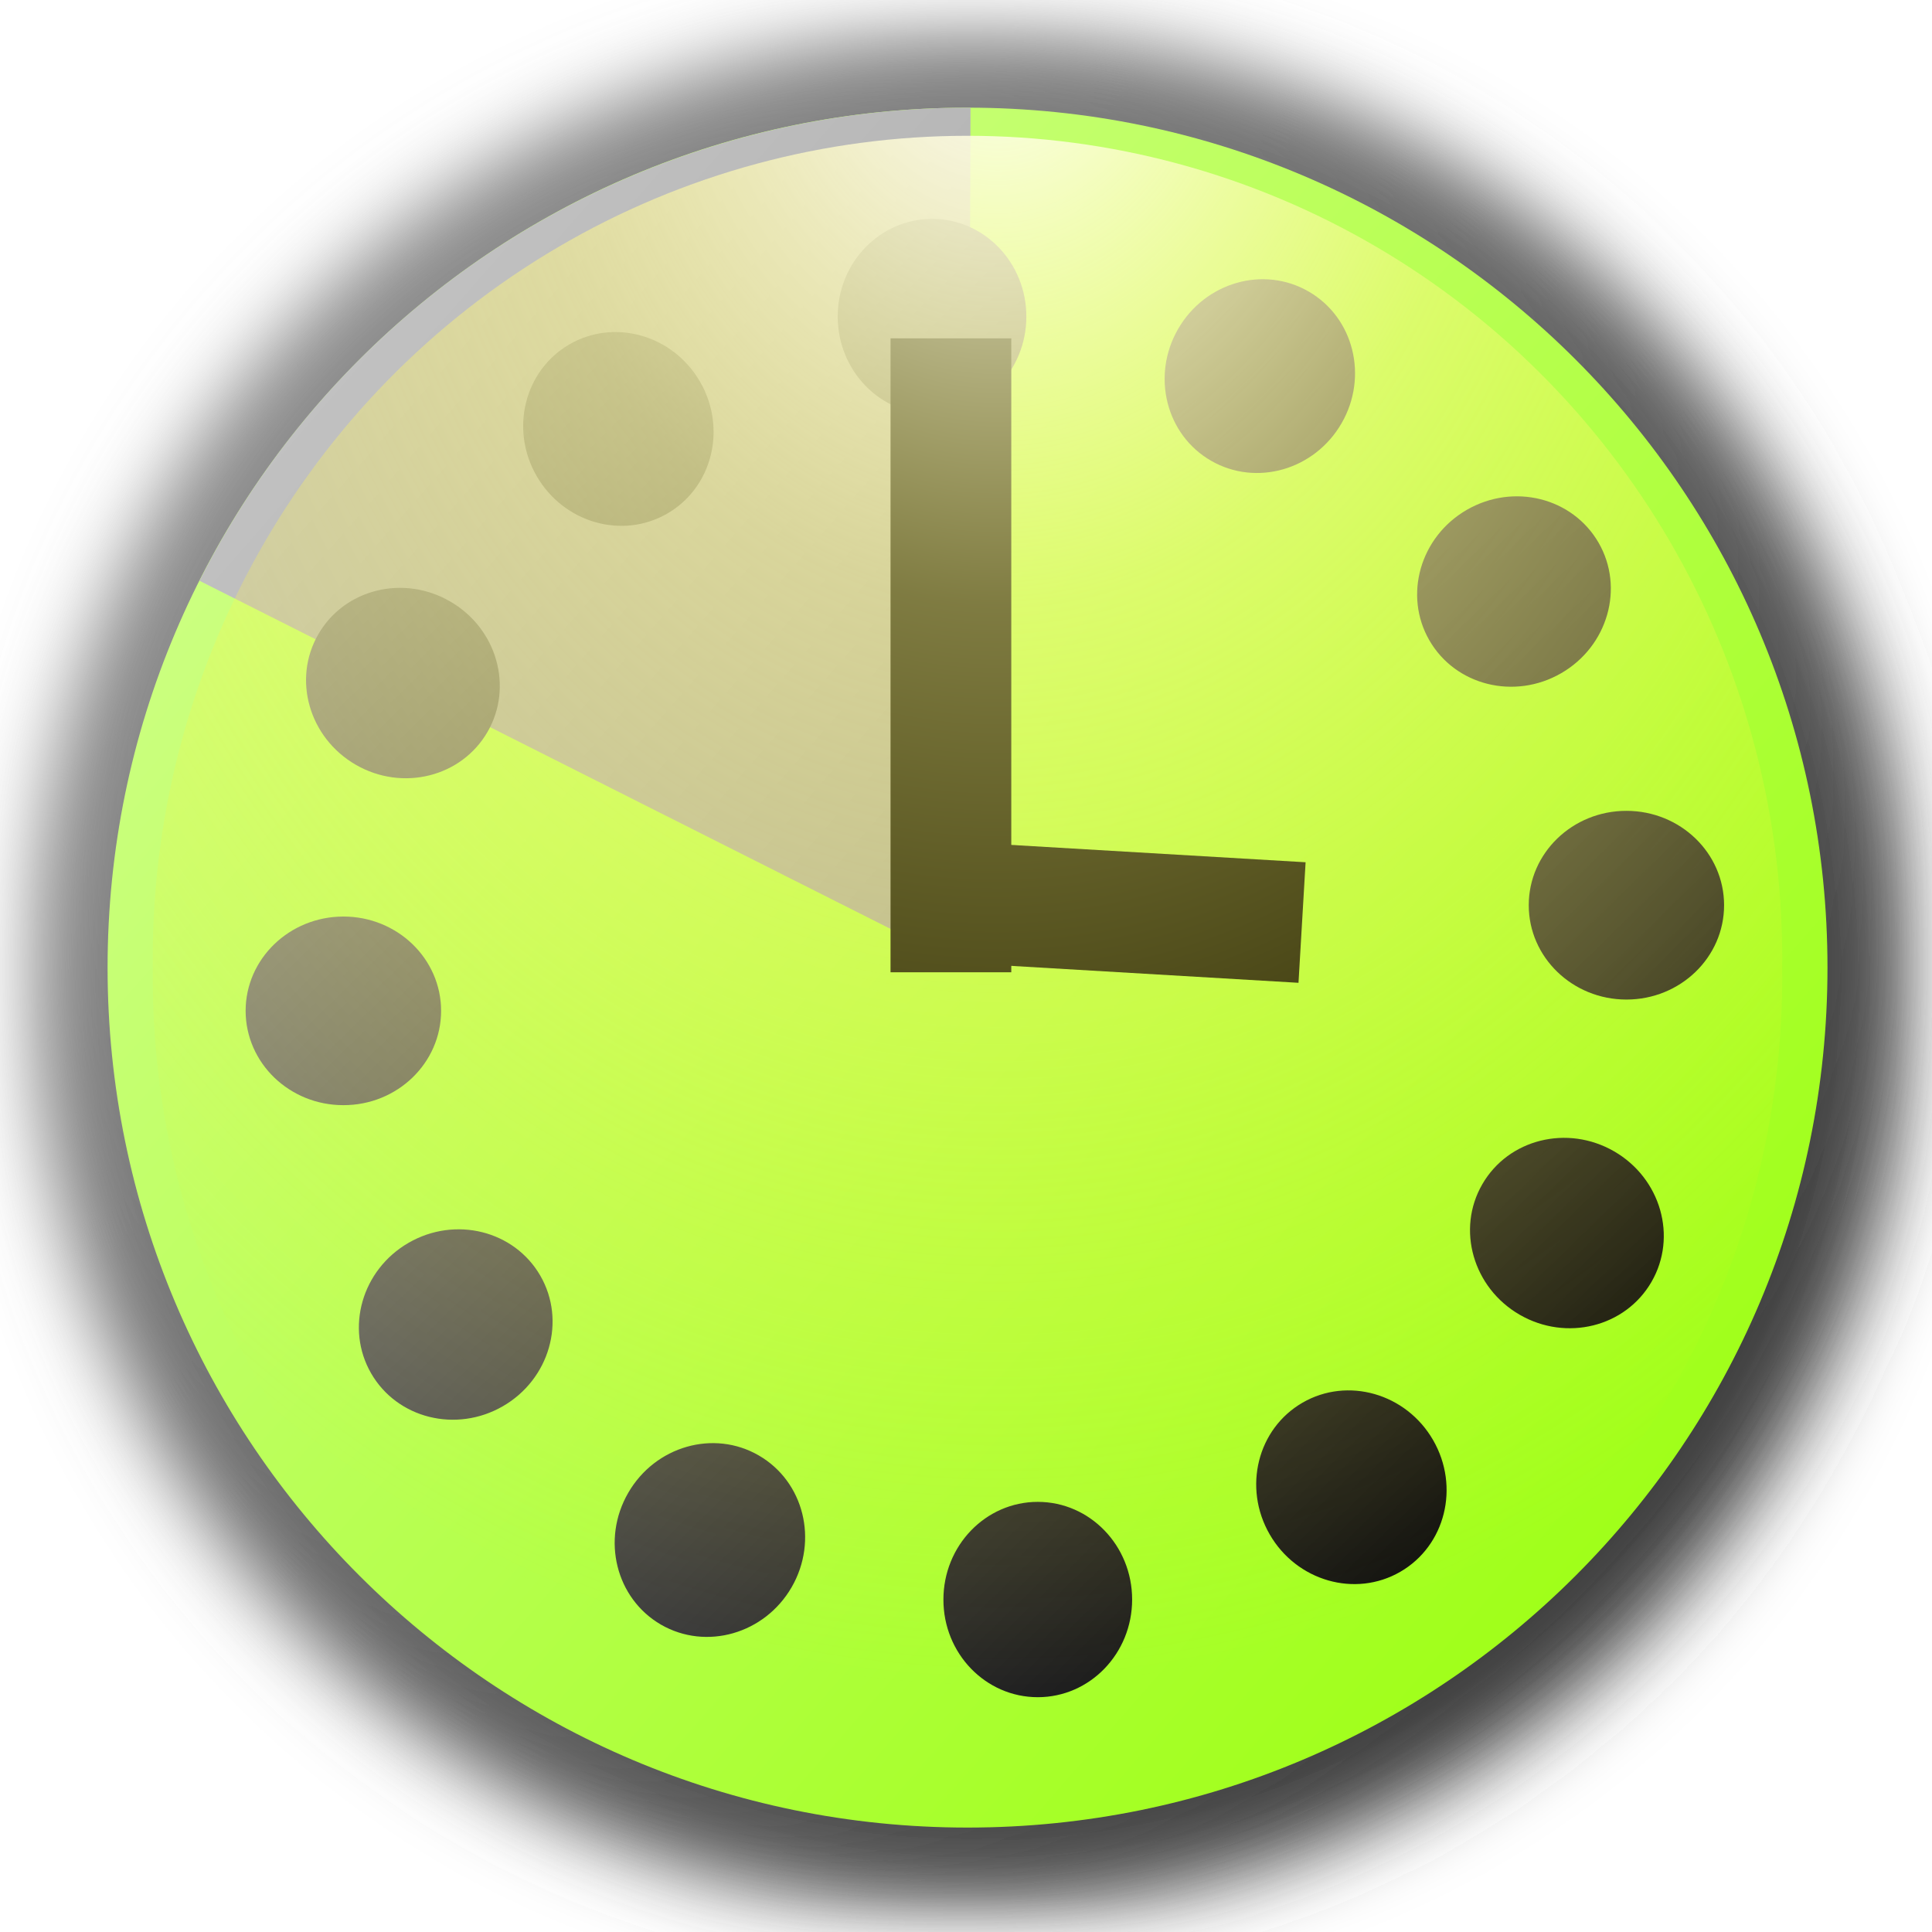
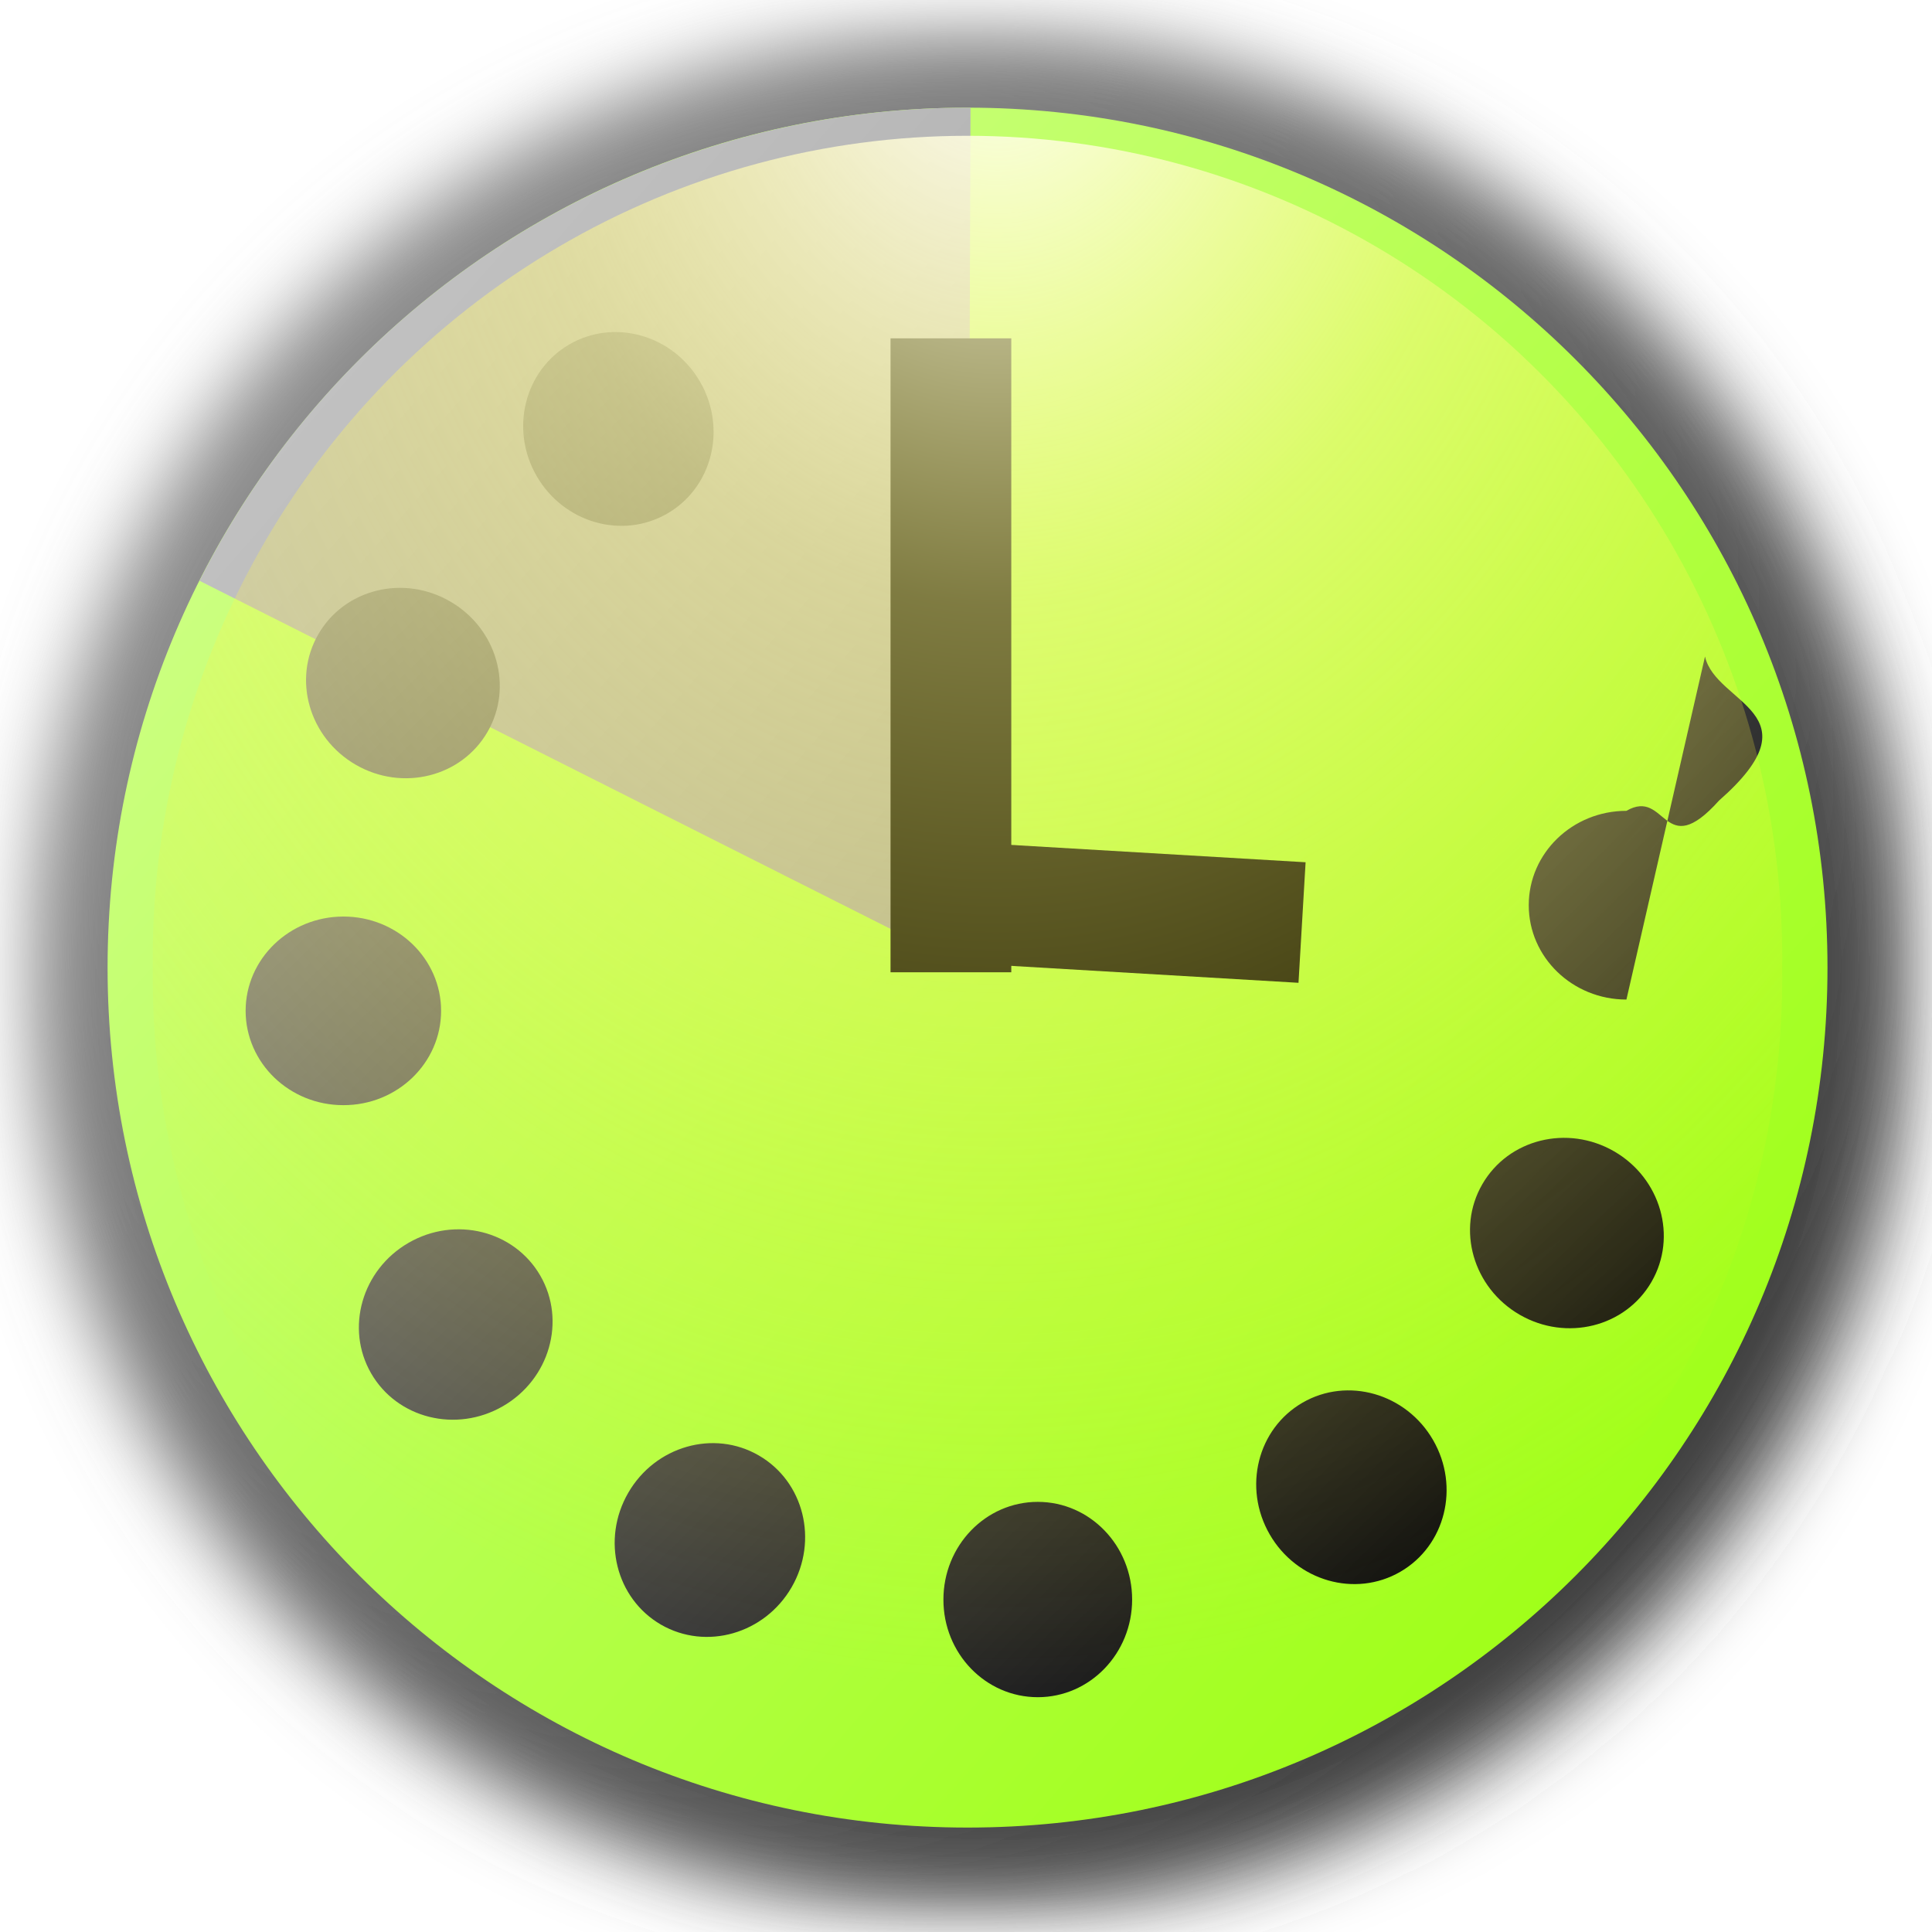
<svg xmlns="http://www.w3.org/2000/svg" xmlns:xlink="http://www.w3.org/1999/xlink" width="16px" height="16px" id="svg2987" version="1.1">
  <defs id="defs2989">
    <linearGradient id="linearGradient4465">
      <stop id="stop4467" offset="0" style="stop-color:#c1c1c1;stop-opacity:1;" />
      <stop id="stop4469" offset="1" style="stop-color:#8c8c8c;stop-opacity:1;" />
    </linearGradient>
    <linearGradient id="linearGradient4424">
      <stop style="stop-color:#000000;stop-opacity:1;" offset="0" id="stop4426" />
      <stop style="stop-color:#b3b3b3;stop-opacity:1;" offset="1" id="stop4428" />
    </linearGradient>
    <linearGradient id="linearGradient4357">
      <stop id="stop4359" offset="0" style="stop-color:#ffffff;stop-opacity:1;" />
      <stop style="stop-color:#fff884;stop-opacity:0.498;" offset="0.364" id="stop4473" />
      <stop id="stop4361" offset="1" style="stop-color:#fff10a;stop-opacity:0;" />
    </linearGradient>
    <linearGradient id="linearGradient4347">
      <stop id="stop4349" offset="0" style="stop-color:#909090;stop-opacity:1;" />
      <stop id="stop4351" offset="1" style="stop-color:#3c3c3c;stop-opacity:1;" />
    </linearGradient>
    <linearGradient id="linearGradient3767">
      <stop style="stop-color:#ccff82;stop-opacity:1;" offset="0" id="stop3769" />
      <stop style="stop-color:#a0ff19;stop-opacity:1;" offset="1" id="stop3771" />
    </linearGradient>
    <linearGradient xlink:href="#linearGradient4347" id="linearGradient3779" x1="2.225" y1="2.83" x2="14.039" y2="13.172" gradientUnits="userSpaceOnUse" />
    <filter id="filter4339">
      <feGaussianBlur stdDeviation="0.324" id="feGaussianBlur4341" />
    </filter>
    <linearGradient xlink:href="#linearGradient3767" id="linearGradient4345" gradientUnits="userSpaceOnUse" x1="2.225" y1="2.83" x2="14.039" y2="13.172" />
    <linearGradient xlink:href="#linearGradient4424" id="linearGradient4430" x1="10.74" y1="16.149" x2="6.306" y2="-1.28" gradientUnits="userSpaceOnUse" />
    <radialGradient xlink:href="#linearGradient4357" id="radialGradient4440" gradientUnits="userSpaceOnUse" gradientTransform="matrix(1.571298,0.01074232,-0.01353758,1.980168,-4.565548,-0.6835587)" cx="8.198" cy="-0.08" fx="8.198" fy="-0.08" r="7.778" />
    <linearGradient xlink:href="#linearGradient4465" id="linearGradient4471" gradientUnits="userSpaceOnUse" x1="2.225" y1="2.83" x2="14.039" y2="13.172" />
  </defs>
  <g id="layer4" style="display:inline">
    <path style="fill:url(#linearGradient3779);fill-opacity:1;stroke:none;display:inline;filter:url(#filter4339)" id="path2997" d="m 15.822,8.133 a 7.778,7.778 0 1 1 -15.556,0 7.778,7.778 0 1 1 15.556,0 z" transform="translate(0,-0.08838835)" />
  </g>
  <g id="layer1" style="display:inline">
    <path transform="matrix(0.9156293,0,0,0.9156293,0.6473722,0.5665854)" d="m 15.822,8.133 a 7.778,7.778 0 1 1 -15.556,0 7.778,7.778 0 1 1 15.556,0 z" id="path4343" style="fill:url(#linearGradient4345);fill-opacity:1;stroke:none" />
  </g>
  <g id="layer5" style="display:inline">
    <path style="fill:url(#linearGradient4471);fill-opacity:1;stroke:none;display:inline" id="path4462" d="M 1.097,4.634 A 7.778,7.778 0 0 1 8.071,0.355 L 8.043,8.133 z" transform="matrix(0.9156293,0,0,0.9156293,0.6473722,0.5665854)" />
  </g>
  <g id="layer2" style="display:inline">
-     <path id="use4309" transform="matrix(0.773237,-0.4464286,0.4464286,0.773237,-1.97159,5.552933)" style="fill:url(#linearGradient4430);fill-opacity:1;stroke:none" d="M 8.875,2.031 C 8.875,2.532 8.483,2.938 8,2.938 7.517,2.938 7.125,2.532 7.125,2.031 7.125,1.531 7.517,1.125 8,1.125 c 0.483,0 0.875,0.406 0.875,0.906 z M 5.848,2.636 C 6.099,3.069 5.962,3.617 5.544,3.858 5.125,4.1 4.583,3.944 4.333,3.511 4.083,3.077 4.219,2.53 4.638,2.289 5.056,2.047 5.598,2.202 5.848,2.636 z M 3.53,4.673 C 3.963,4.923 4.119,5.465 3.877,5.884 3.635,6.302 3.088,6.439 2.655,6.188 2.221,5.938 2.066,5.396 2.307,4.977 2.549,4.559 3.096,4.423 3.53,4.673 z m -0.99,2.923 c 0.501,0 0.906,0.392 0.906,0.875 0,0.483 -0.406,0.875 -0.906,0.875 -0.501,0 -0.906,-0.392 -0.906,-0.875 0,-0.483 0.406,-0.875 0.906,-0.875 z M 3.145,10.623 c 0.433,-0.25 0.981,-0.114 1.222,0.305 0.242,0.419 0.086,0.961 -0.347,1.211 C 3.586,12.389 3.039,12.252 2.797,11.834 2.556,11.415 2.711,10.873 3.145,10.623 z m 2.037,2.319 c 0.25,-0.433 0.792,-0.589 1.211,-0.347 0.419,0.242 0.555,0.789 0.305,1.222 -0.25,0.433 -0.792,0.589 -1.211,0.347 C 5.068,13.922 4.931,13.375 5.182,12.942 z m 2.923,0.99 c 0,-0.501 0.392,-0.906 0.875,-0.906 0.483,0 0.875,0.406 0.875,0.906 0,0.501 -0.392,0.906 -0.875,0.906 -0.483,0 -0.875,-0.406 -0.875,-0.906 z M 11.132,13.327 c -0.25,-0.433 -0.114,-0.981 0.305,-1.222 0.419,-0.242 0.961,-0.086 1.211,0.347 0.25,0.433 0.114,0.981 -0.305,1.222 -0.419,0.242 -0.961,0.086 -1.211,-0.347 z m 2.319,-2.037 c -0.433,-0.25 -0.589,-0.792 -0.347,-1.211 0.242,-0.419 0.789,-0.555 1.222,-0.305 0.433,0.25 0.589,0.792 0.347,1.211 -0.242,0.419 -0.789,0.555 -1.222,0.305 z M 14.44,8.366 c -0.501,0 -0.906,-0.392 -0.906,-0.875 0,-0.483 0.406,-0.875 0.906,-0.875 0.501,0 0.906,0.392 0.906,0.875 0,0.483 -0.406,0.875 -0.906,0.875 z M 13.835,5.34 C 13.402,5.59 12.855,5.454 12.613,5.035 12.371,4.617 12.527,4.074 12.96,3.824 c 0.433,-0.25 0.981,-0.114 1.222,0.305 0.242,0.419 0.086,0.961 -0.347,1.211 z M 11.798,3.021 C 11.548,3.454 11.006,3.61 10.588,3.368 10.169,3.127 10.033,2.579 10.283,2.146 10.533,1.712 11.075,1.557 11.494,1.799 11.912,2.04 12.049,2.587 11.798,3.021 z" />
+     <path id="use4309" transform="matrix(0.773237,-0.4464286,0.4464286,0.773237,-1.97159,5.552933)" style="fill:url(#linearGradient4430);fill-opacity:1;stroke:none" d="M 8.875,2.031 C 8.875,2.532 8.483,2.938 8,2.938 7.517,2.938 7.125,2.532 7.125,2.031 7.125,1.531 7.517,1.125 8,1.125 c 0.483,0 0.875,0.406 0.875,0.906 z M 5.848,2.636 C 6.099,3.069 5.962,3.617 5.544,3.858 5.125,4.1 4.583,3.944 4.333,3.511 4.083,3.077 4.219,2.53 4.638,2.289 5.056,2.047 5.598,2.202 5.848,2.636 z M 3.53,4.673 C 3.963,4.923 4.119,5.465 3.877,5.884 3.635,6.302 3.088,6.439 2.655,6.188 2.221,5.938 2.066,5.396 2.307,4.977 2.549,4.559 3.096,4.423 3.53,4.673 z m -0.99,2.923 c 0.501,0 0.906,0.392 0.906,0.875 0,0.483 -0.406,0.875 -0.906,0.875 -0.501,0 -0.906,-0.392 -0.906,-0.875 0,-0.483 0.406,-0.875 0.906,-0.875 z M 3.145,10.623 c 0.433,-0.25 0.981,-0.114 1.222,0.305 0.242,0.419 0.086,0.961 -0.347,1.211 C 3.586,12.389 3.039,12.252 2.797,11.834 2.556,11.415 2.711,10.873 3.145,10.623 z m 2.037,2.319 c 0.25,-0.433 0.792,-0.589 1.211,-0.347 0.419,0.242 0.555,0.789 0.305,1.222 -0.25,0.433 -0.792,0.589 -1.211,0.347 C 5.068,13.922 4.931,13.375 5.182,12.942 z m 2.923,0.99 c 0,-0.501 0.392,-0.906 0.875,-0.906 0.483,0 0.875,0.406 0.875,0.906 0,0.501 -0.392,0.906 -0.875,0.906 -0.483,0 -0.875,-0.406 -0.875,-0.906 z M 11.132,13.327 c -0.25,-0.433 -0.114,-0.981 0.305,-1.222 0.419,-0.242 0.961,-0.086 1.211,0.347 0.25,0.433 0.114,0.981 -0.305,1.222 -0.419,0.242 -0.961,0.086 -1.211,-0.347 z m 2.319,-2.037 c -0.433,-0.25 -0.589,-0.792 -0.347,-1.211 0.242,-0.419 0.789,-0.555 1.222,-0.305 0.433.0.05 0.589,0.792 0.347,1.211 -0.242,0.419 -0.789,0.555 -1.222,0.305 z M 14.44,8.366 c -0.501,0 -0.906,-0.392 -0.906,-0.875 0,-0.483 0.406,-0.875 0.906,-0.875 0.501,0 0.906,0.392 0.906,0.875 0,0.483 -0.406,0.875 -0.906,0.875 z M 13.835,5.34 C 13.402,5.59 12.855,5.454 12.613,5.04.0.05 12.371,4.617 12.527,4.074 12.96,3.824 c 0.433,-0.25 0.981,-0.114 1.222,0.305.0.042,0.419 0.086,0.961 -0.347,1.211 z M 11.798,3.021 C 11.548,3.454 11.006,3.61 10.588,3.368 10.169,3.127 10.033,2.579 10.283,2.146 10.533,1.712 11.075,1.557 11.494,1.799 11.912,2.04 12.049,2.587 11.798,3.021 z" />
    <path style="fill:none;stroke:#000000;stroke-width:1px;stroke-linecap:butt;stroke-linejoin:miter;stroke-opacity:1" d="m 7.875,2.802 0,5.25" id="path4436" />
    <path style="fill:none;stroke:#000000;stroke-width:1px;stroke-linecap:butt;stroke-linejoin:miter;stroke-opacity:1" d="M 7.778,7.463 10.783,7.64" id="path4438" />
  </g>
  <g id="layer3" style="display:inline">
    <path style="fill:url(#radialGradient4440);fill-opacity:1;stroke:none" id="path4353" d="m 15.412,8.133 a 7.369,7.437 0 1 1 -14.737,0 7.369,7.437 0 1 1 14.737,0 z" transform="matrix(0.9156293,0,0,0.9156293,0.6473722,0.5665854)" />
  </g>
</svg>
